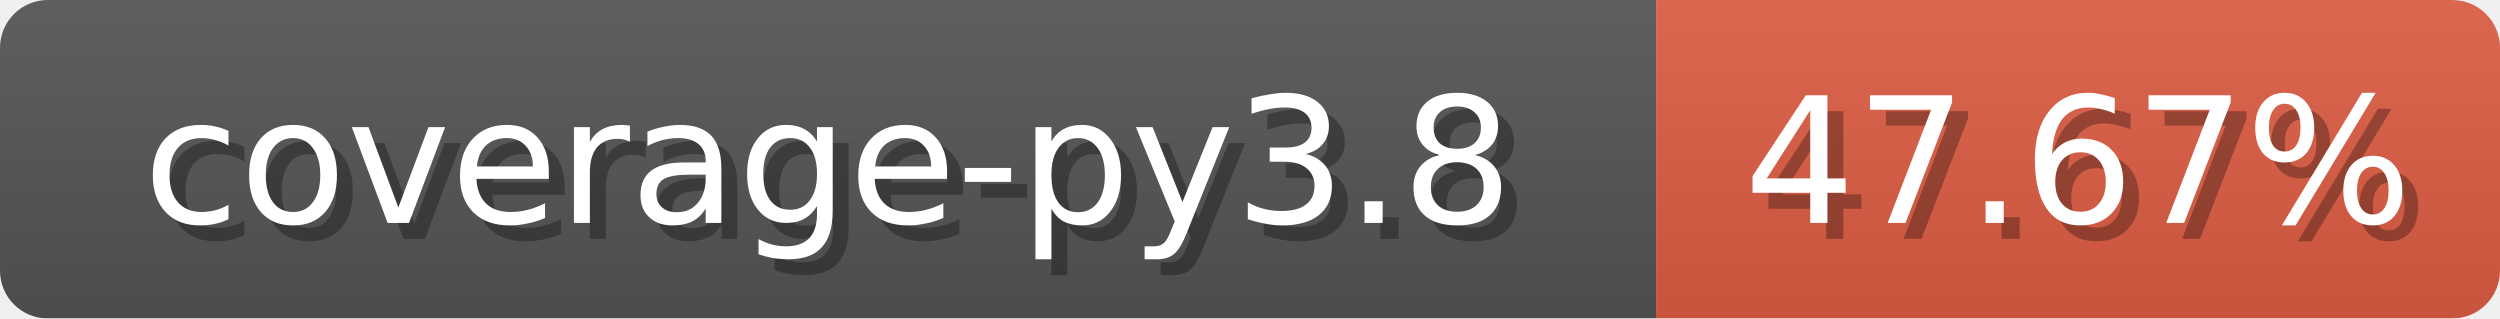
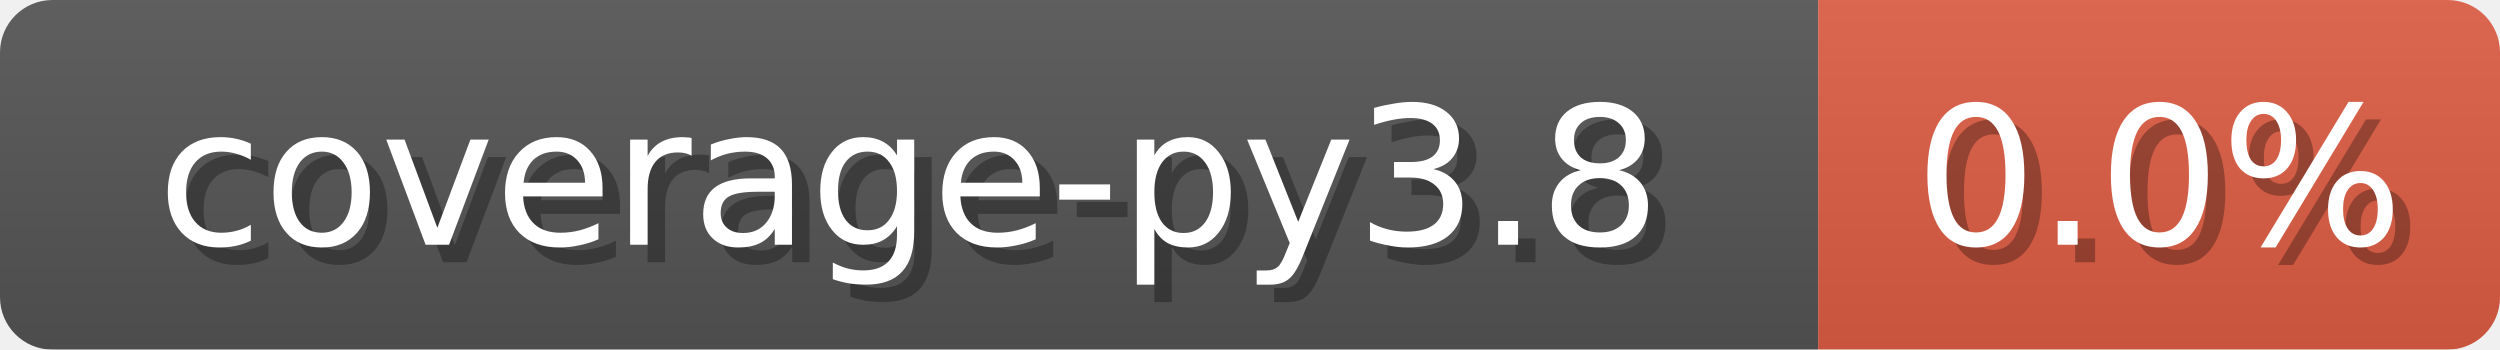
- <svg xmlns="http://www.w3.org/2000/svg" width="157" height="20">
+ <svg xmlns="http://www.w3.org/2000/svg" width="143" height="20">
  <linearGradient id="b" x2="0" y2="100%">
    <stop offset="0" stop-color="#bbb" stop-opacity=".1" />
    <stop offset="1" stop-opacity=".1" />
  </linearGradient>
  <mask id="anybadge_1">
-     <rect width="157" height="20" rx="3" fill="#fff" />
+     <rect width="143" height="20" rx="3" fill="#fff" />
  </mask>
  <g mask="url(#anybadge_1)">
    <path fill="#555" d="M0 0h104v20H0z" />
-     <path fill="#E05D44" d="M104 0h53v20H104z" />
-     <path fill="url(#b)" d="M0 0h157v20H0z" />
+     <path fill="#E05D44" d="M104 0h39v20H104z" />
+     <path fill="url(#b)" d="M0 0h143v20H0z" />
  </g>
  <g fill="#fff" text-anchor="middle" font-family="DejaVu Sans,Verdana,Geneva,sans-serif" font-size="11">
    <text x="53.0" y="15" fill="#010101" fill-opacity=".3">coverage-py3.8</text>
    <text x="52.0" y="14">coverage-py3.8</text>
  </g>
  <g fill="#fff" text-anchor="middle" font-family="DejaVu Sans,Verdana,Geneva,sans-serif" font-size="11">
-     <text x="131.5" y="15" fill="#010101" fill-opacity=".3">47.67%</text>
-     <text x="130.5" y="14">47.67%</text>
+     <text x="124.5" y="15" fill="#010101" fill-opacity=".3">0.0%</text>
+     <text x="123.5" y="14">0.0%</text>
  </g>
</svg>
